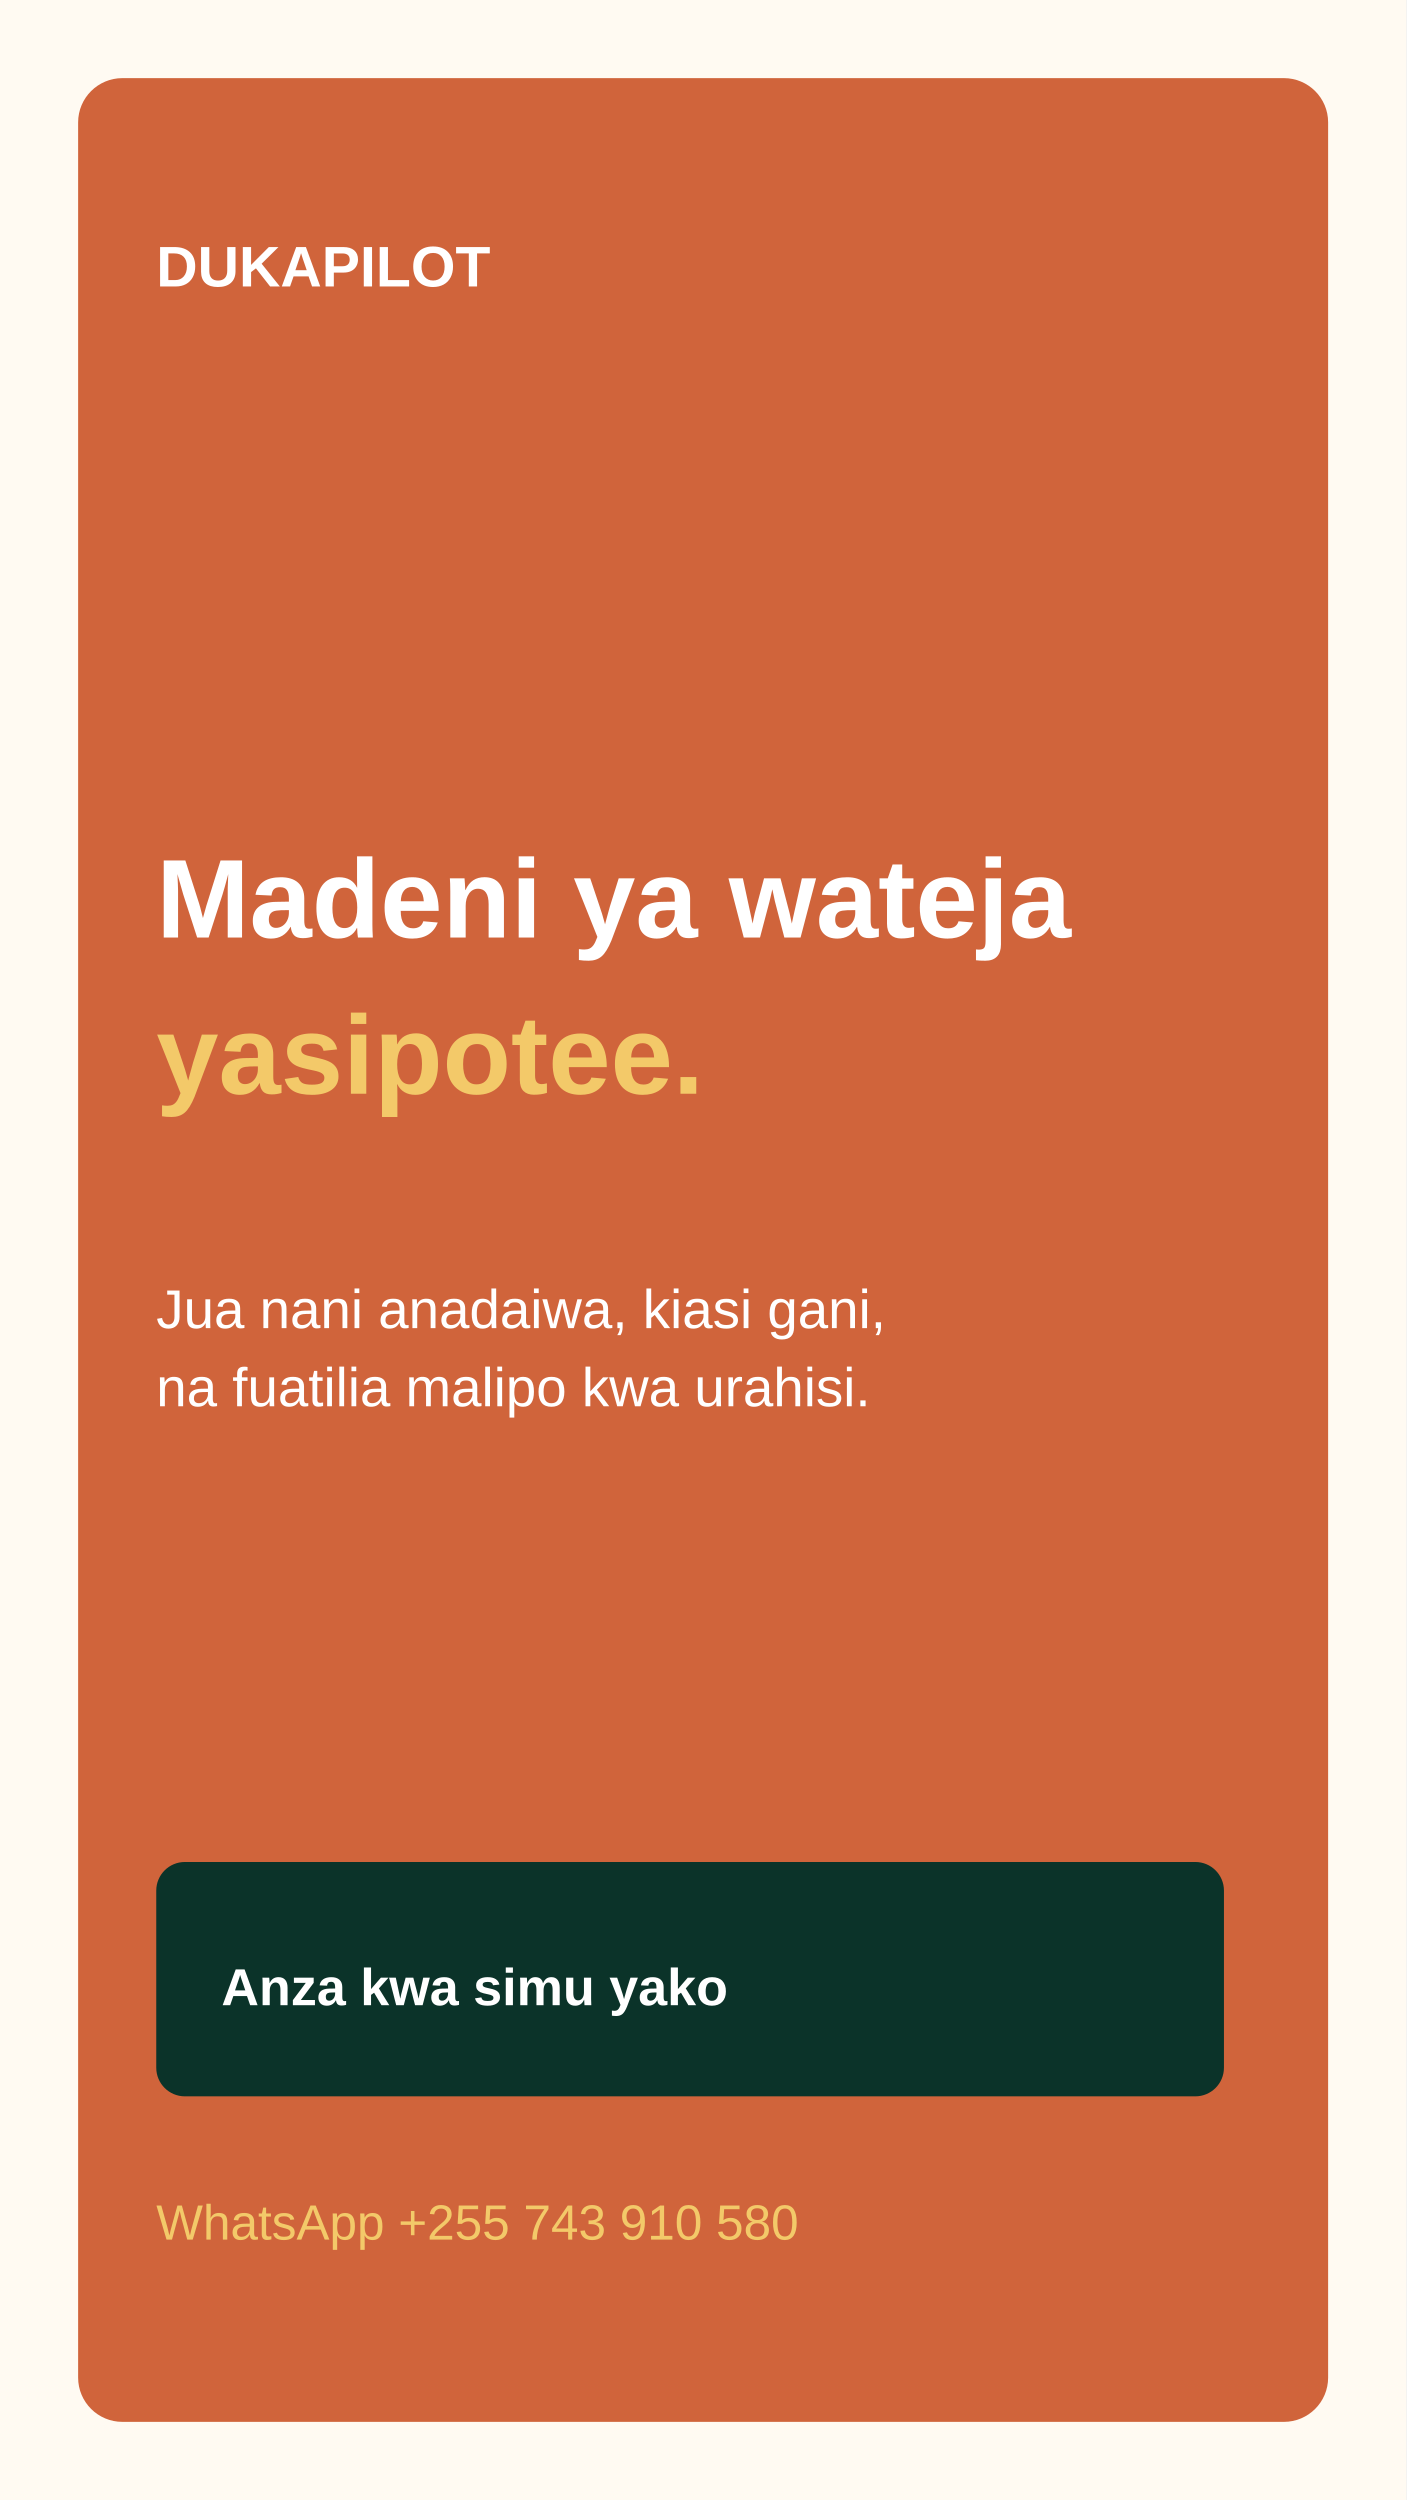
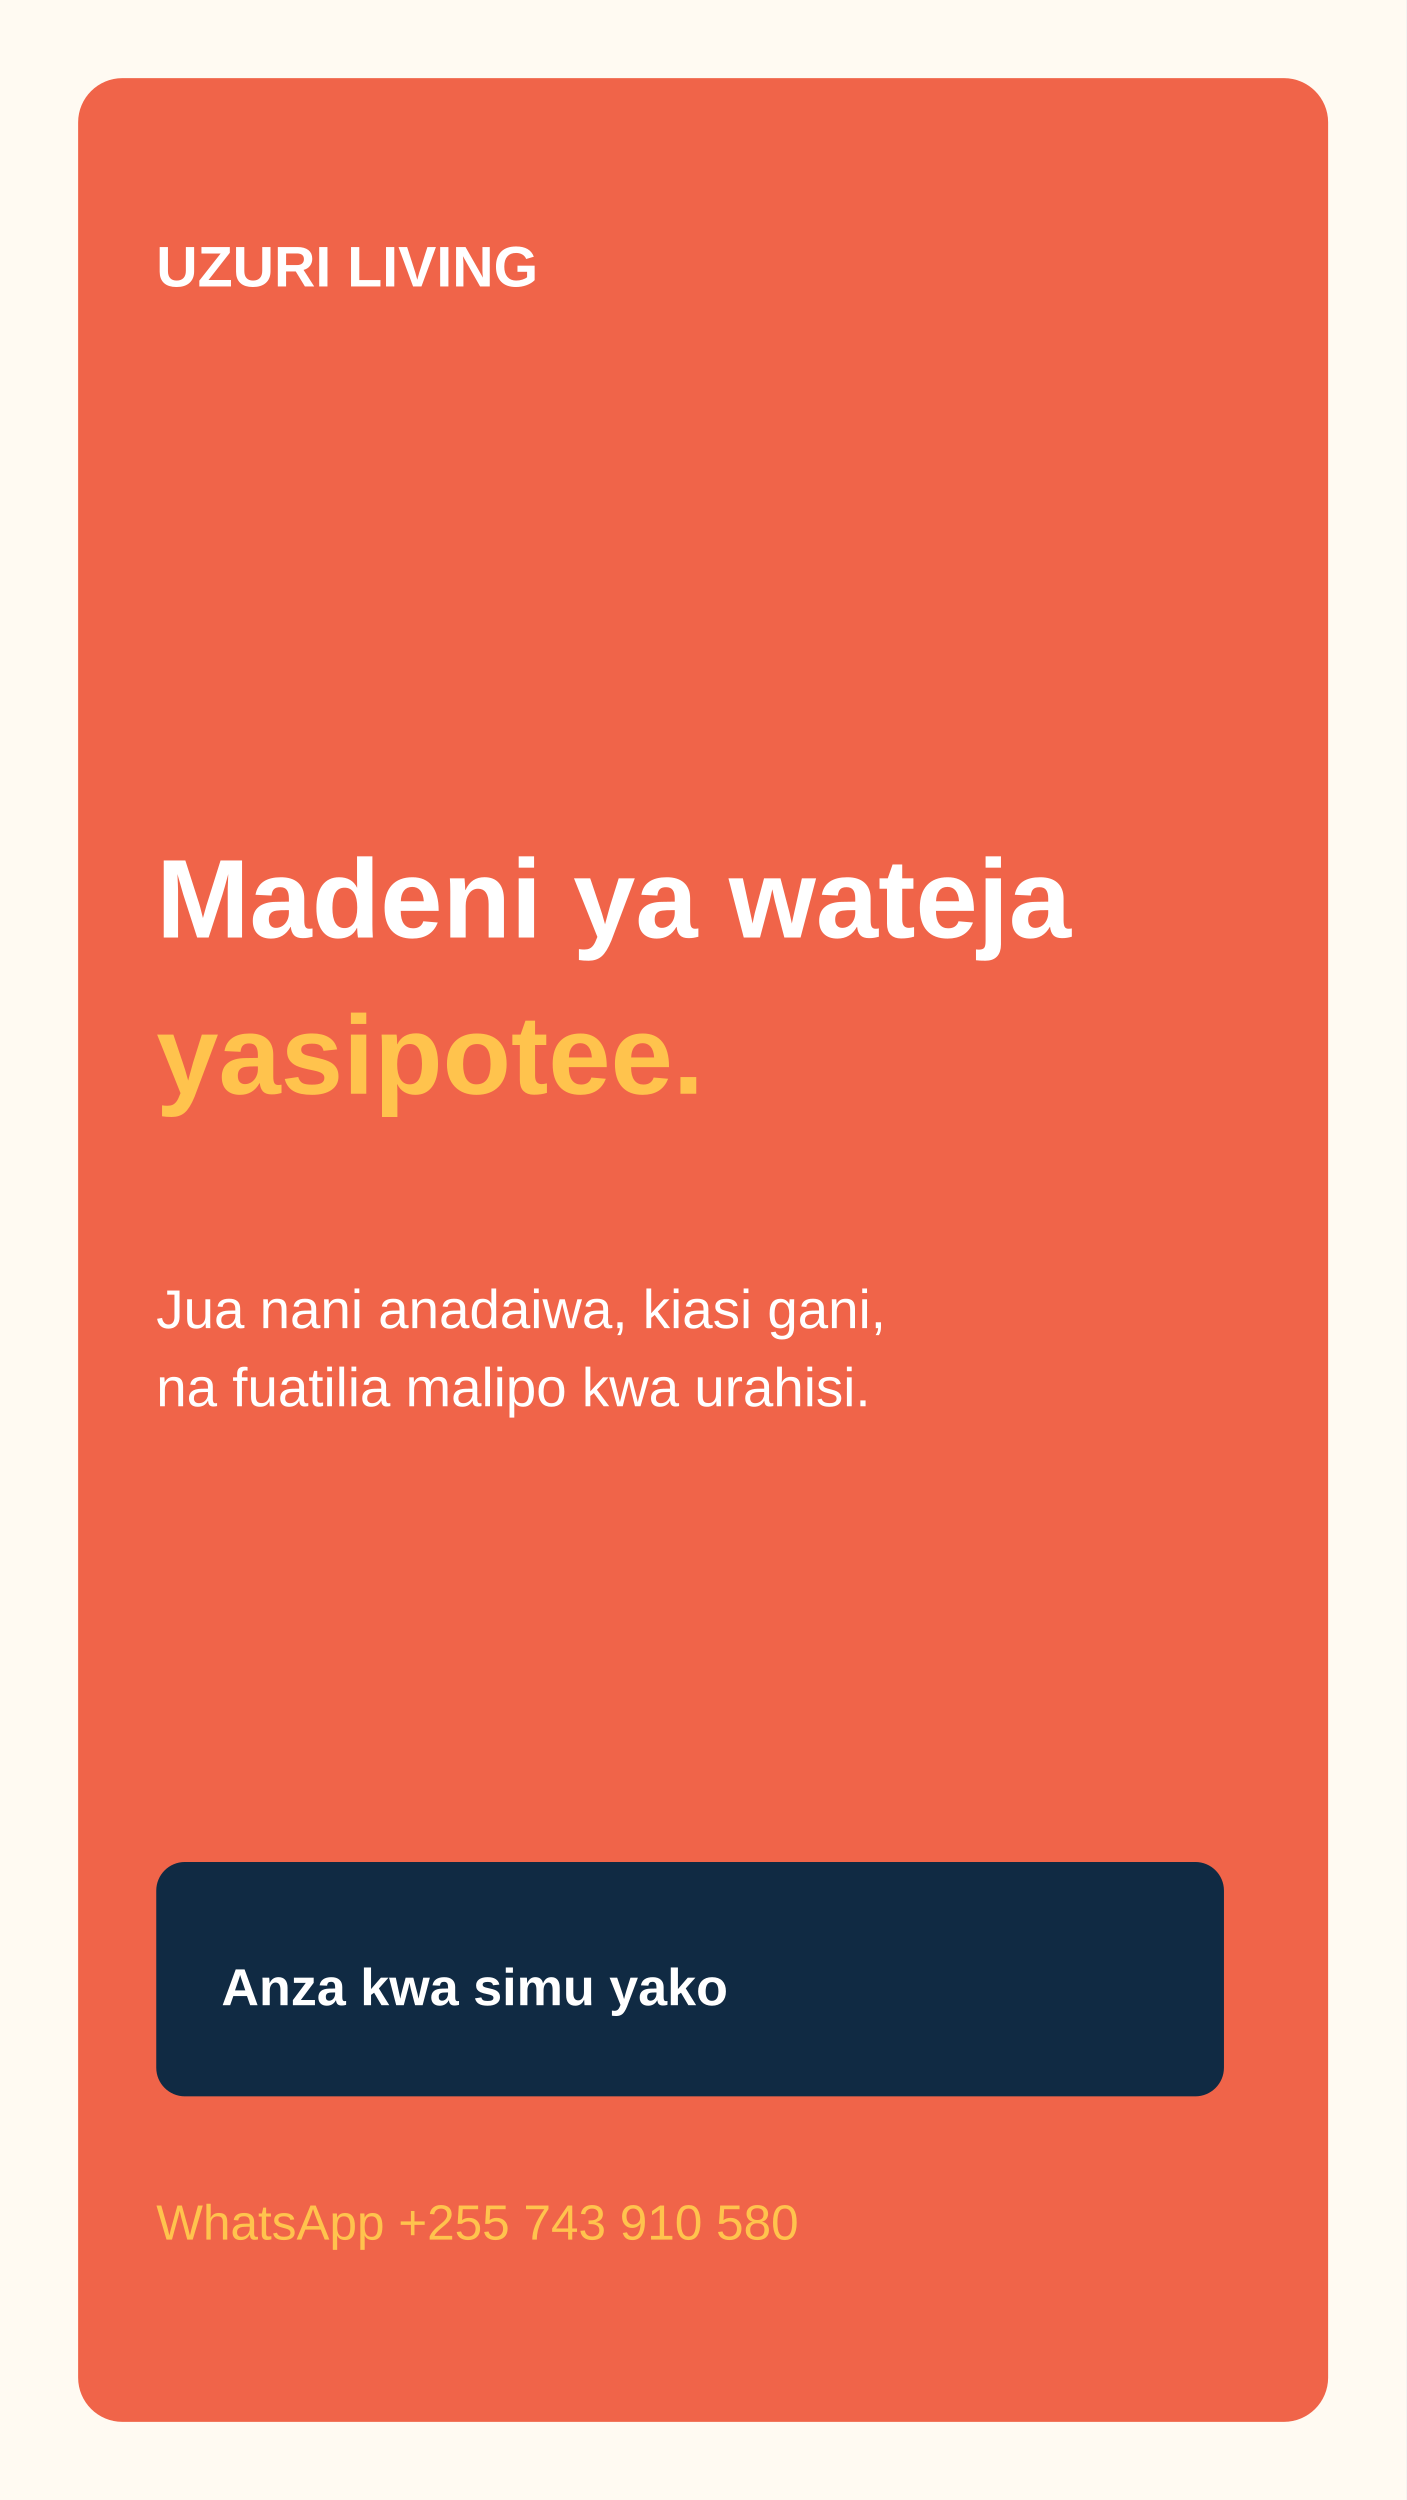
<svg xmlns="http://www.w3.org/2000/svg" width="1080" height="1920">
  <rect width="1080" height="1920" fill="#fffaf2" />
-   <rect x="60" y="60" width="960" height="1800" rx="34" fill="#d0643b" />
-   <text x="120" y="220" fill="white" font-family="Arial" font-size="44" font-weight="700">DUKAPILOT</text>
+   <rect x="60" y="60" width="960" height="1800" rx="34" fill="#f06449" />
+   <text x="120" y="220" fill="white" font-family="Arial" font-size="44" font-weight="700">UZURI LIVING</text>
  <text x="120" y="720" fill="white" font-family="Arial" font-size="86" font-weight="700">Madeni ya wateja</text>
-   <text x="120" y="840" fill="#f3c969" font-family="Arial" font-size="86" font-weight="700">yasipotee.</text>
+   <text x="120" y="840" fill="#ffc34d" font-family="Arial" font-size="86" font-weight="700">yasipotee.</text>
  <text x="120" y="1020" fill="white" font-family="Arial" font-size="42">Jua nani anadaiwa, kiasi gani,</text>
  <text x="120" y="1080" fill="white" font-family="Arial" font-size="42">na fuatilia malipo kwa urahisi.</text>
-   <rect x="120" y="1430" width="820" height="180" rx="22" fill="#0b3329" />
+   <rect x="120" y="1430" width="820" height="180" rx="22" fill="#102a43" />
  <text x="170" y="1540" fill="white" font-family="Arial" font-size="40" font-weight="700">Anza kwa simu yako</text>
-   <text x="120" y="1720" fill="#f3c969" font-family="Arial" font-size="38">WhatsApp +255 743 910 580</text>
+   <text x="120" y="1720" fill="#ffc34d" font-family="Arial" font-size="38">WhatsApp +255 743 910 580</text>
</svg>
